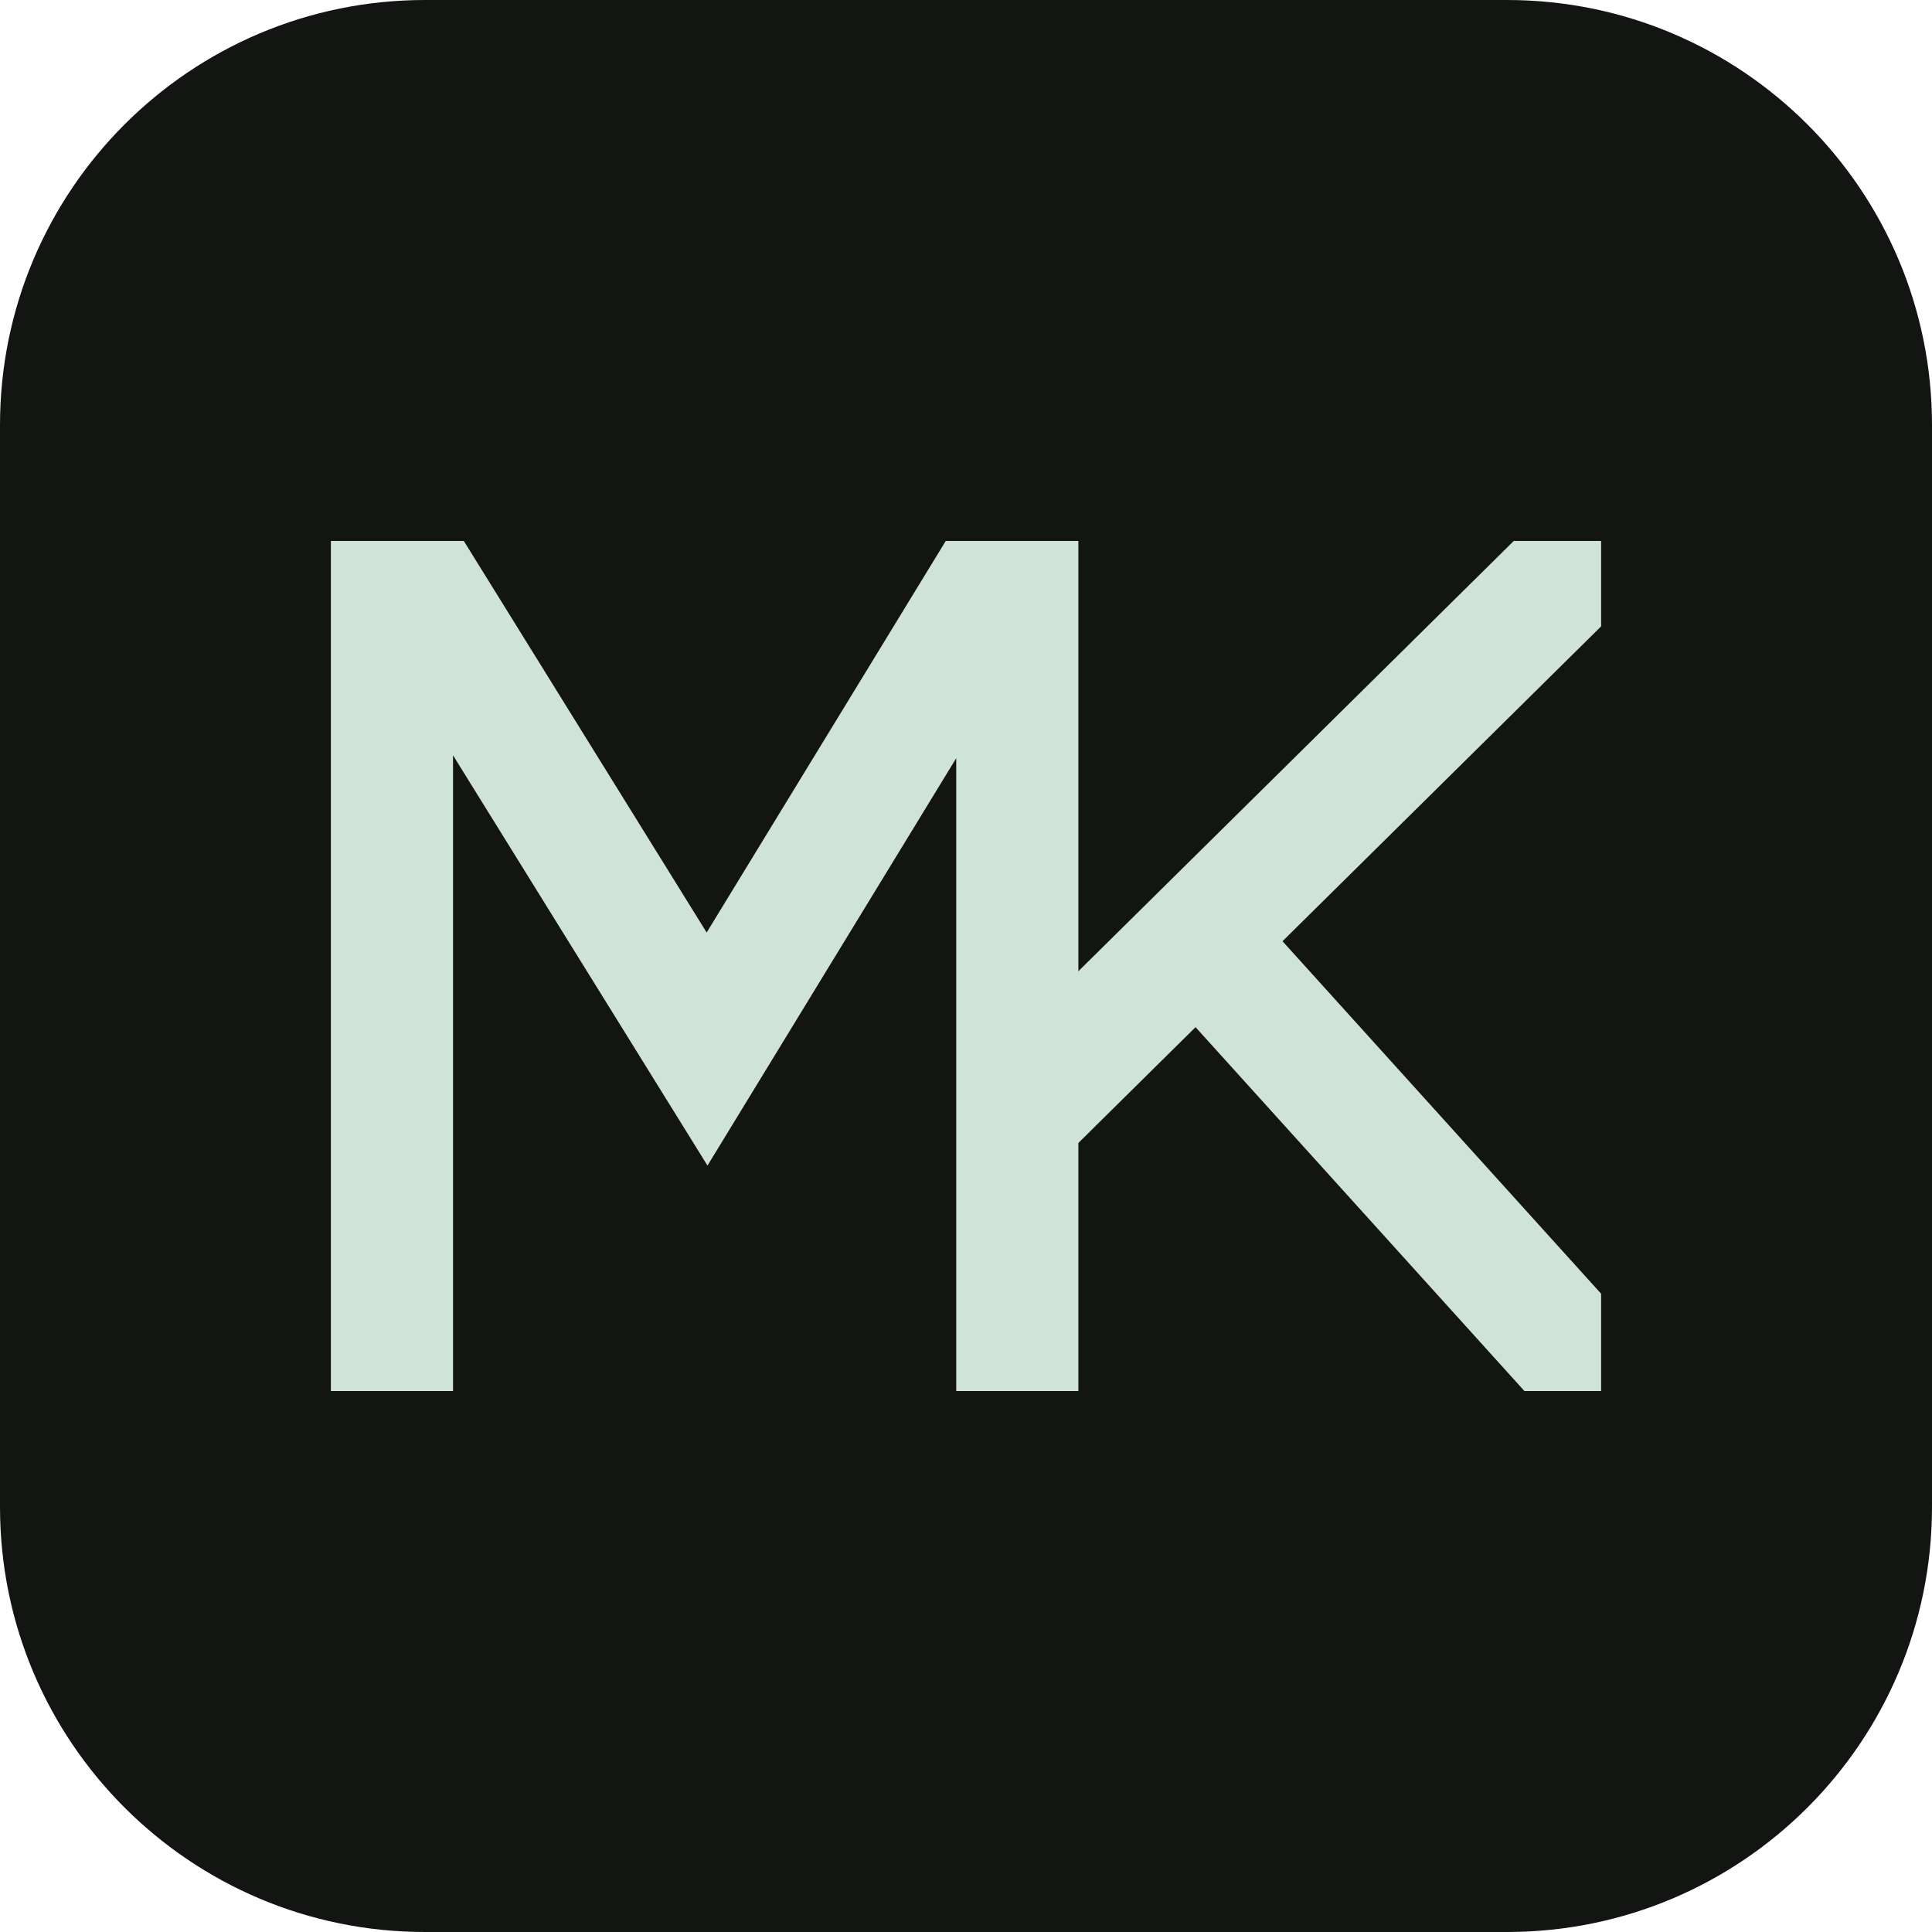
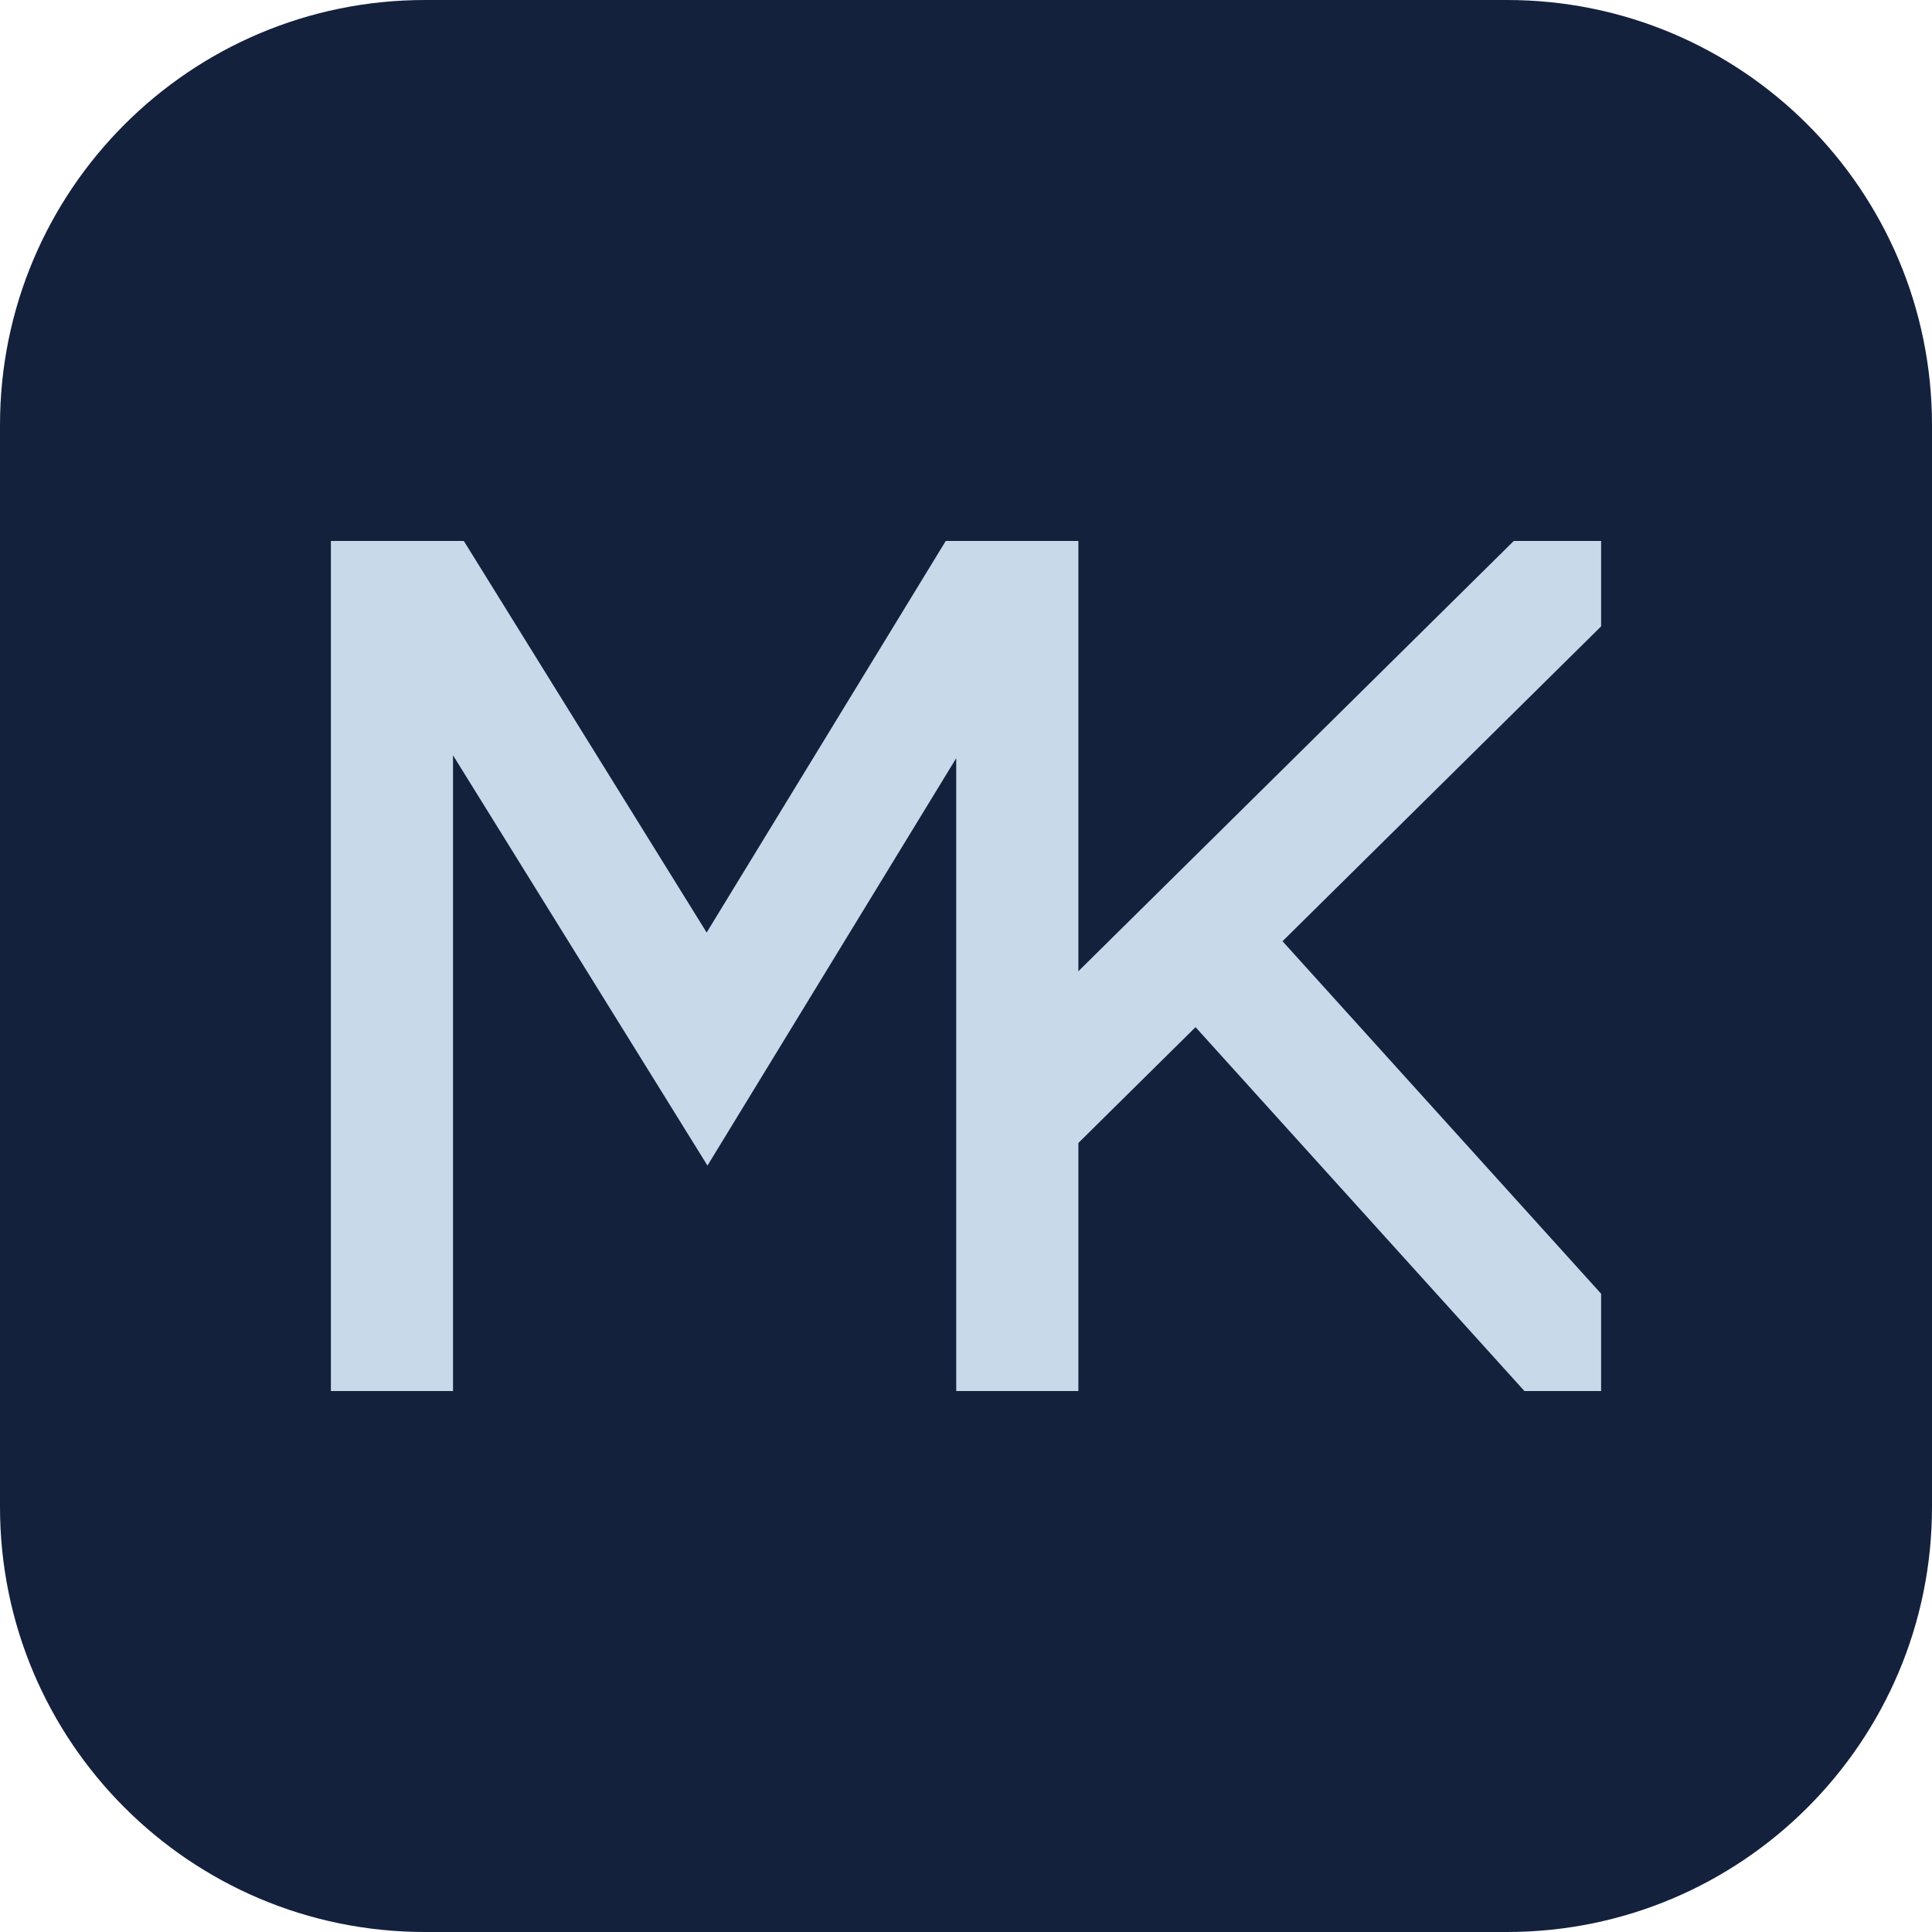
<svg xmlns="http://www.w3.org/2000/svg" viewBox="0 0 100 100">
-   <rect width="100" height="100" rx="22" fill="#131513" />
+   <rect width="100" height="100" rx="22" fill="#14213d" />
  <svg x="17" y="28" width="66" height="44" viewBox="0 0 260 174">
    <defs>
      <clipPath id="c">
        <rect width="260" height="174" />
      </clipPath>
    </defs>
-     <g clip-path="url(#c)" fill="none" stroke="#CFE3D9" stroke-width="25" stroke-linejoin="miter" stroke-miterlimit="10">
+     <g clip-path="url(#c)" fill="none" stroke="#C8D9EA" stroke-width="25" stroke-linejoin="miter" stroke-miterlimit="10">
      <path d="M12.5 180V0L77 104L140.5 0V180" />
      <path d="M140.5 118L268 -8" />
      <path d="M178 82L272 186" />
    </g>
  </svg>
</svg>
